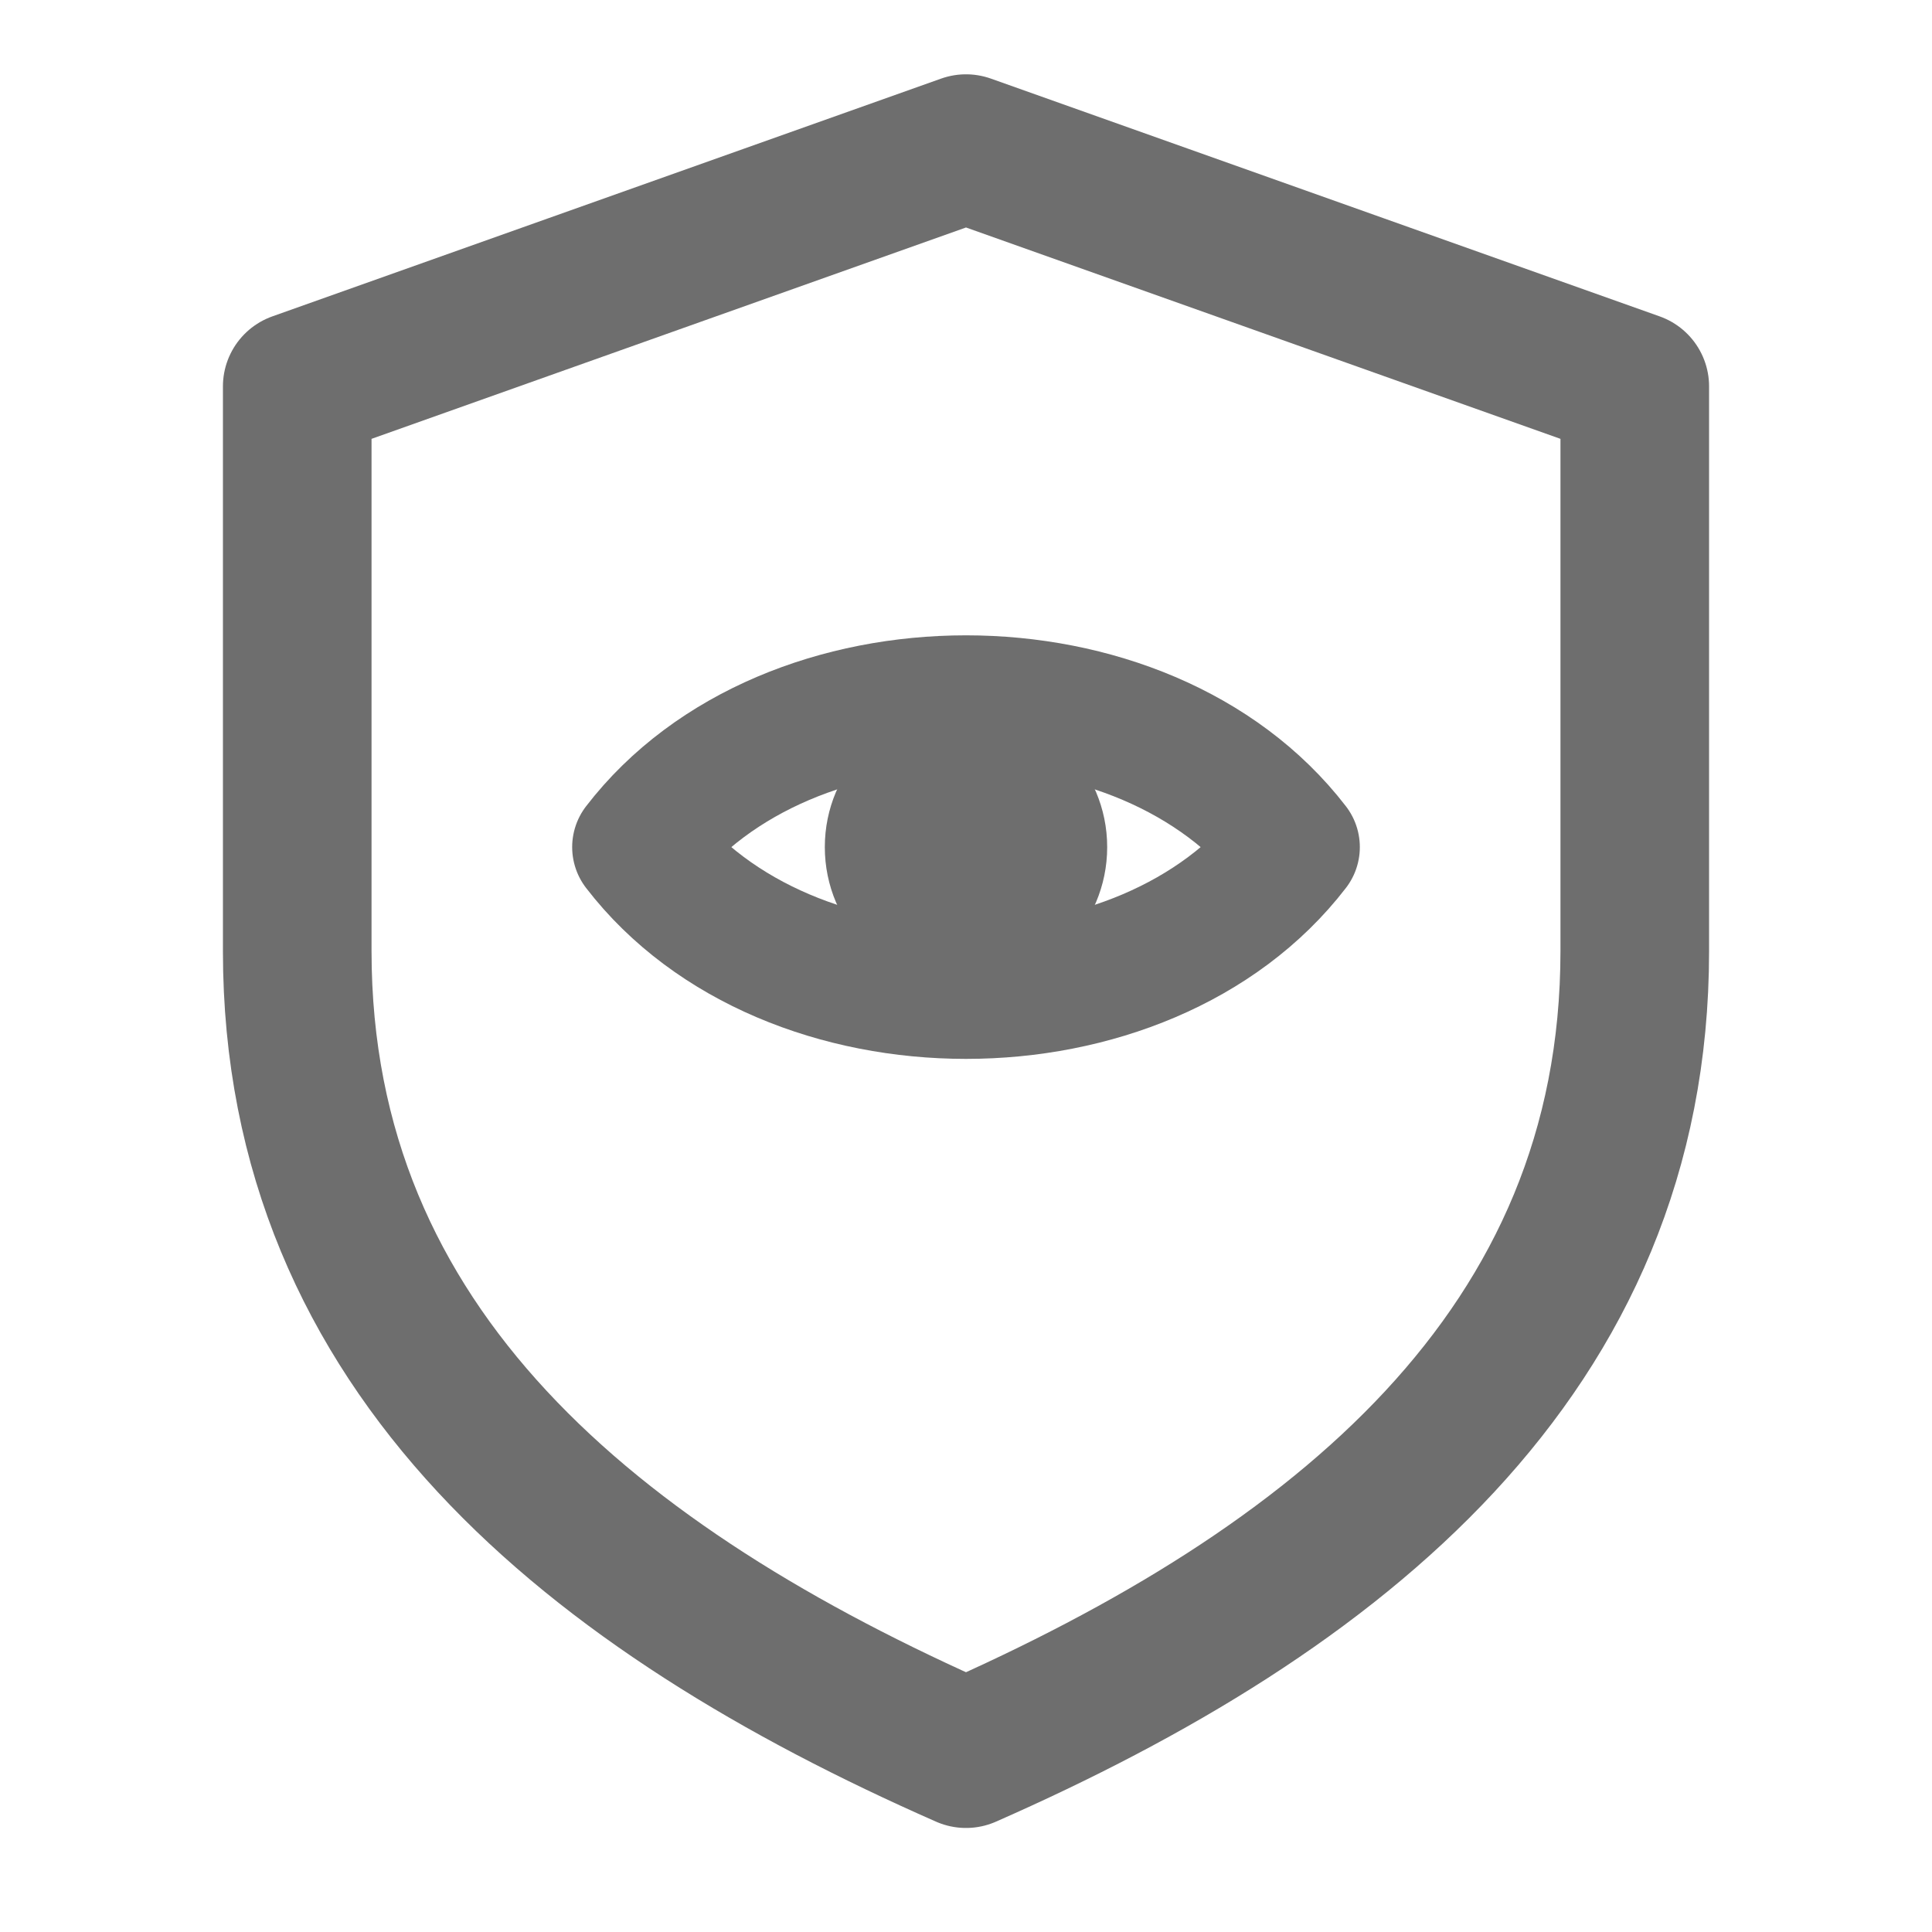
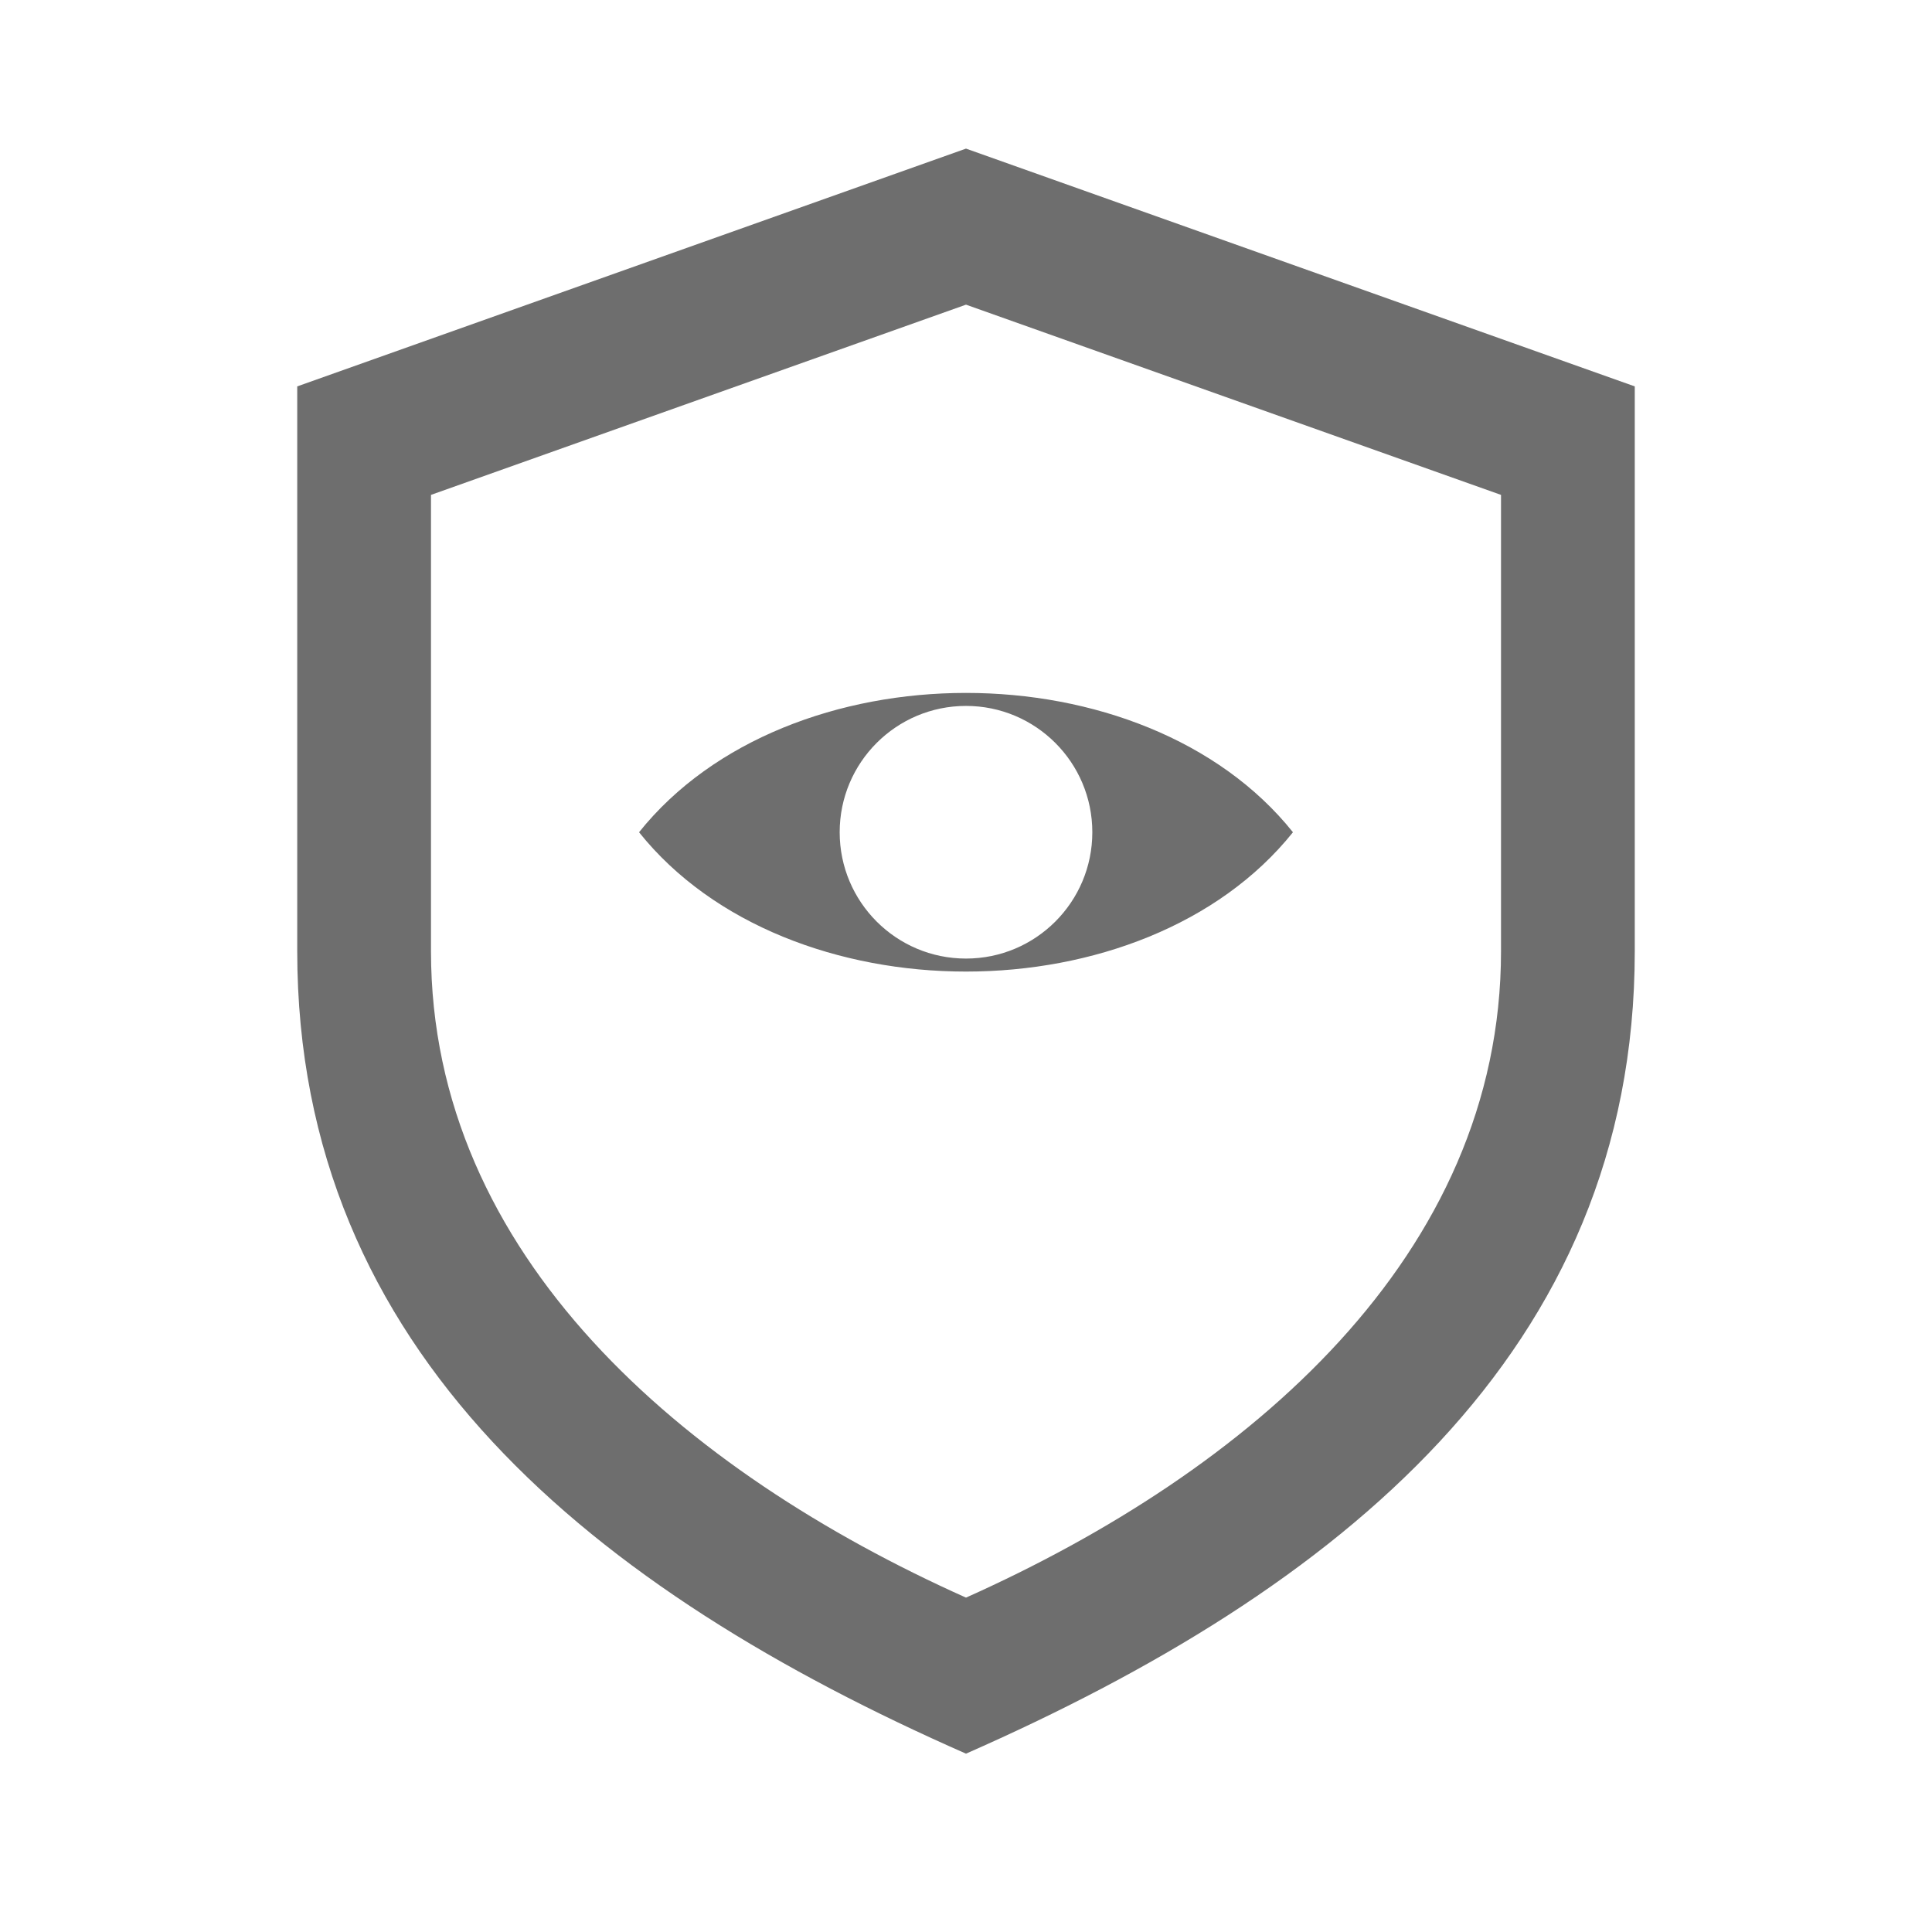
- <svg xmlns="http://www.w3.org/2000/svg" width="13" height="13" viewBox="0 0 13 13" fill="none">
-   <path d="M6.5 1 L11 2.6 V6.4 C11 9.1 9 10.7 6.5 11.8 C4 10.7 2 9.1 2 6.4 V2.6 Z" stroke="#6E6E6E" stroke-width="1" stroke-linejoin="round" fill="none" />
-   <path d="M4.3 5.7 C5.3 4.4 7.7 4.4 8.7 5.7 C7.7 7.0 5.3 7.0 4.3 5.7 Z" stroke="#6E6E6E" stroke-width="0.9" stroke-linejoin="round" fill="none" />
-   <circle cx="6.5" cy="5.7" r="0.95" fill="#6E6E6E" />
+ <svg xmlns="http://www.w3.org/2000/svg" width="13" height="13" viewBox="0 0 13 13">
+   <path fill="#6e6e6e" fill-rule="evenodd" d="M6.5 1 L11 2.6 V6.4 C11 9.1 9 10.7 6.5 11.8 C4 10.7 2 9.1 2 6.4 V2.6 Z M6.5 2.05 L10.1 3.33 V6.4 C10.1 8.45 8.4 9.9 6.5 10.75 C4.6 9.9 2.9 8.45 2.9 6.4 V3.33 Z M4.3 5.6 C5.3 4.35 7.7 4.35 8.7 5.6 C7.7 6.85 5.3 6.85 4.3 5.6 Z M7.35 5.6 A0.85 0.85 0 1 1 5.65 5.6 A0.85 0.85 0 1 1 7.35 5.6 Z" />
</svg>
